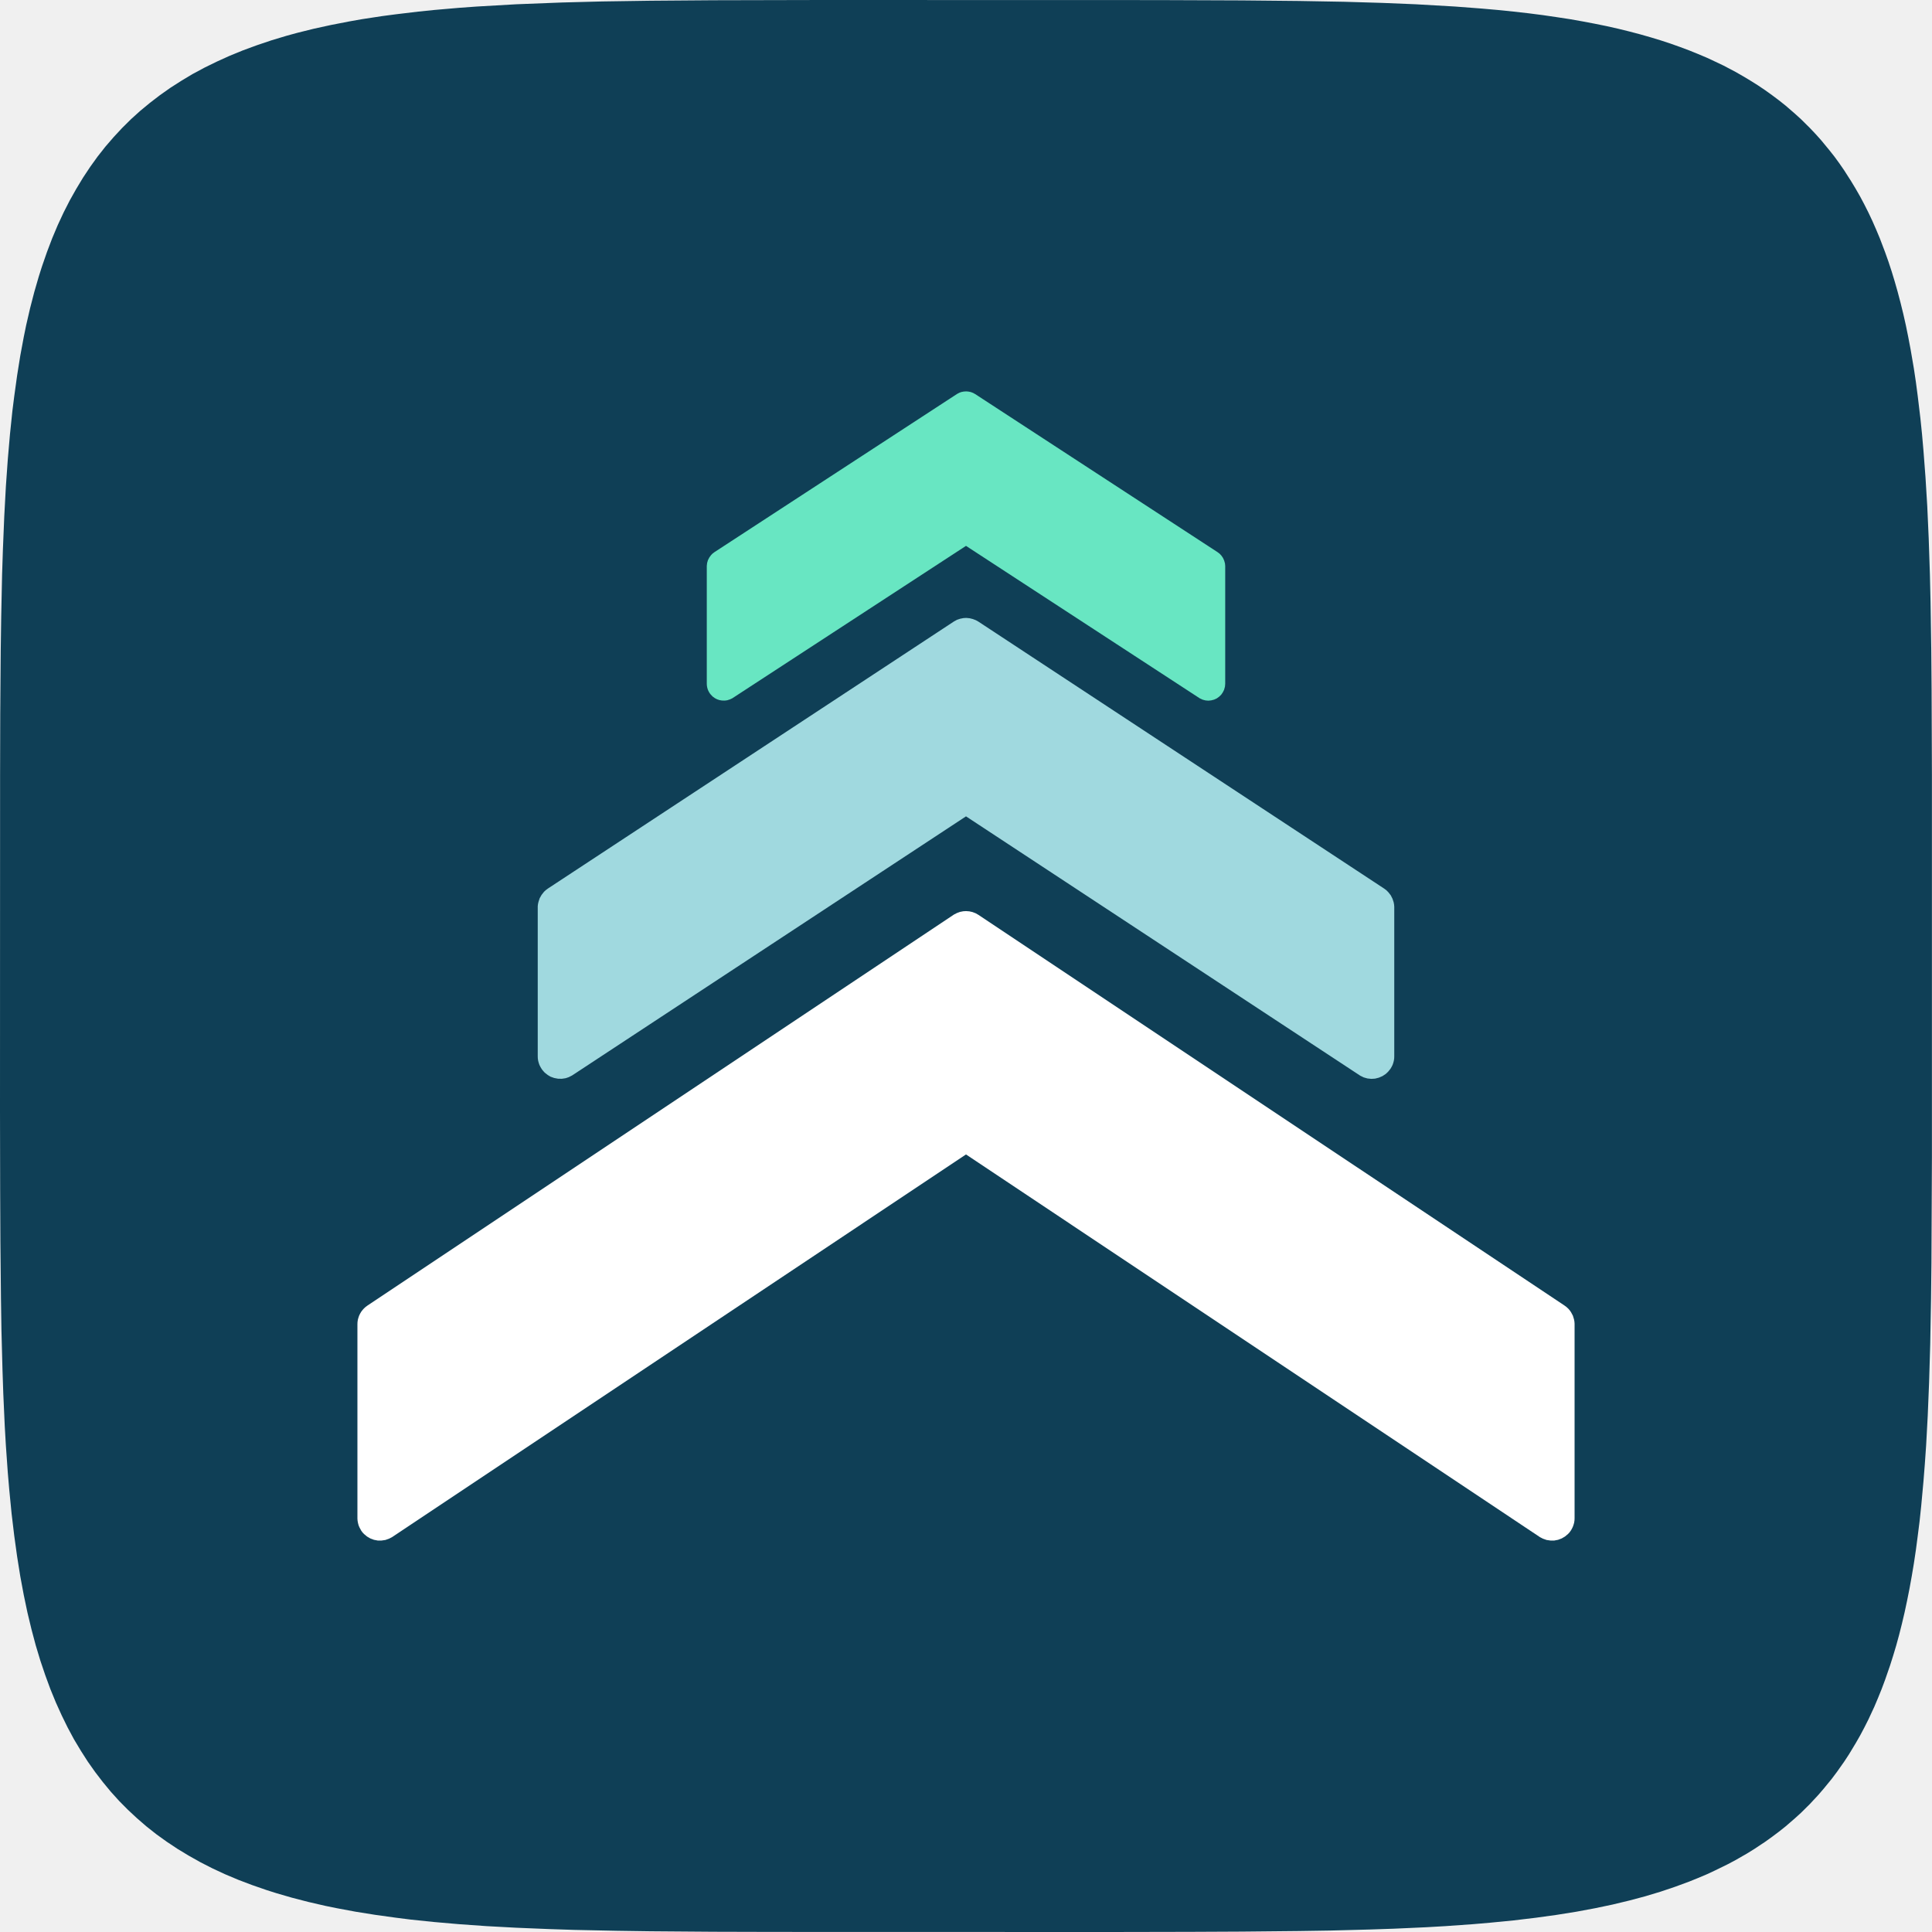
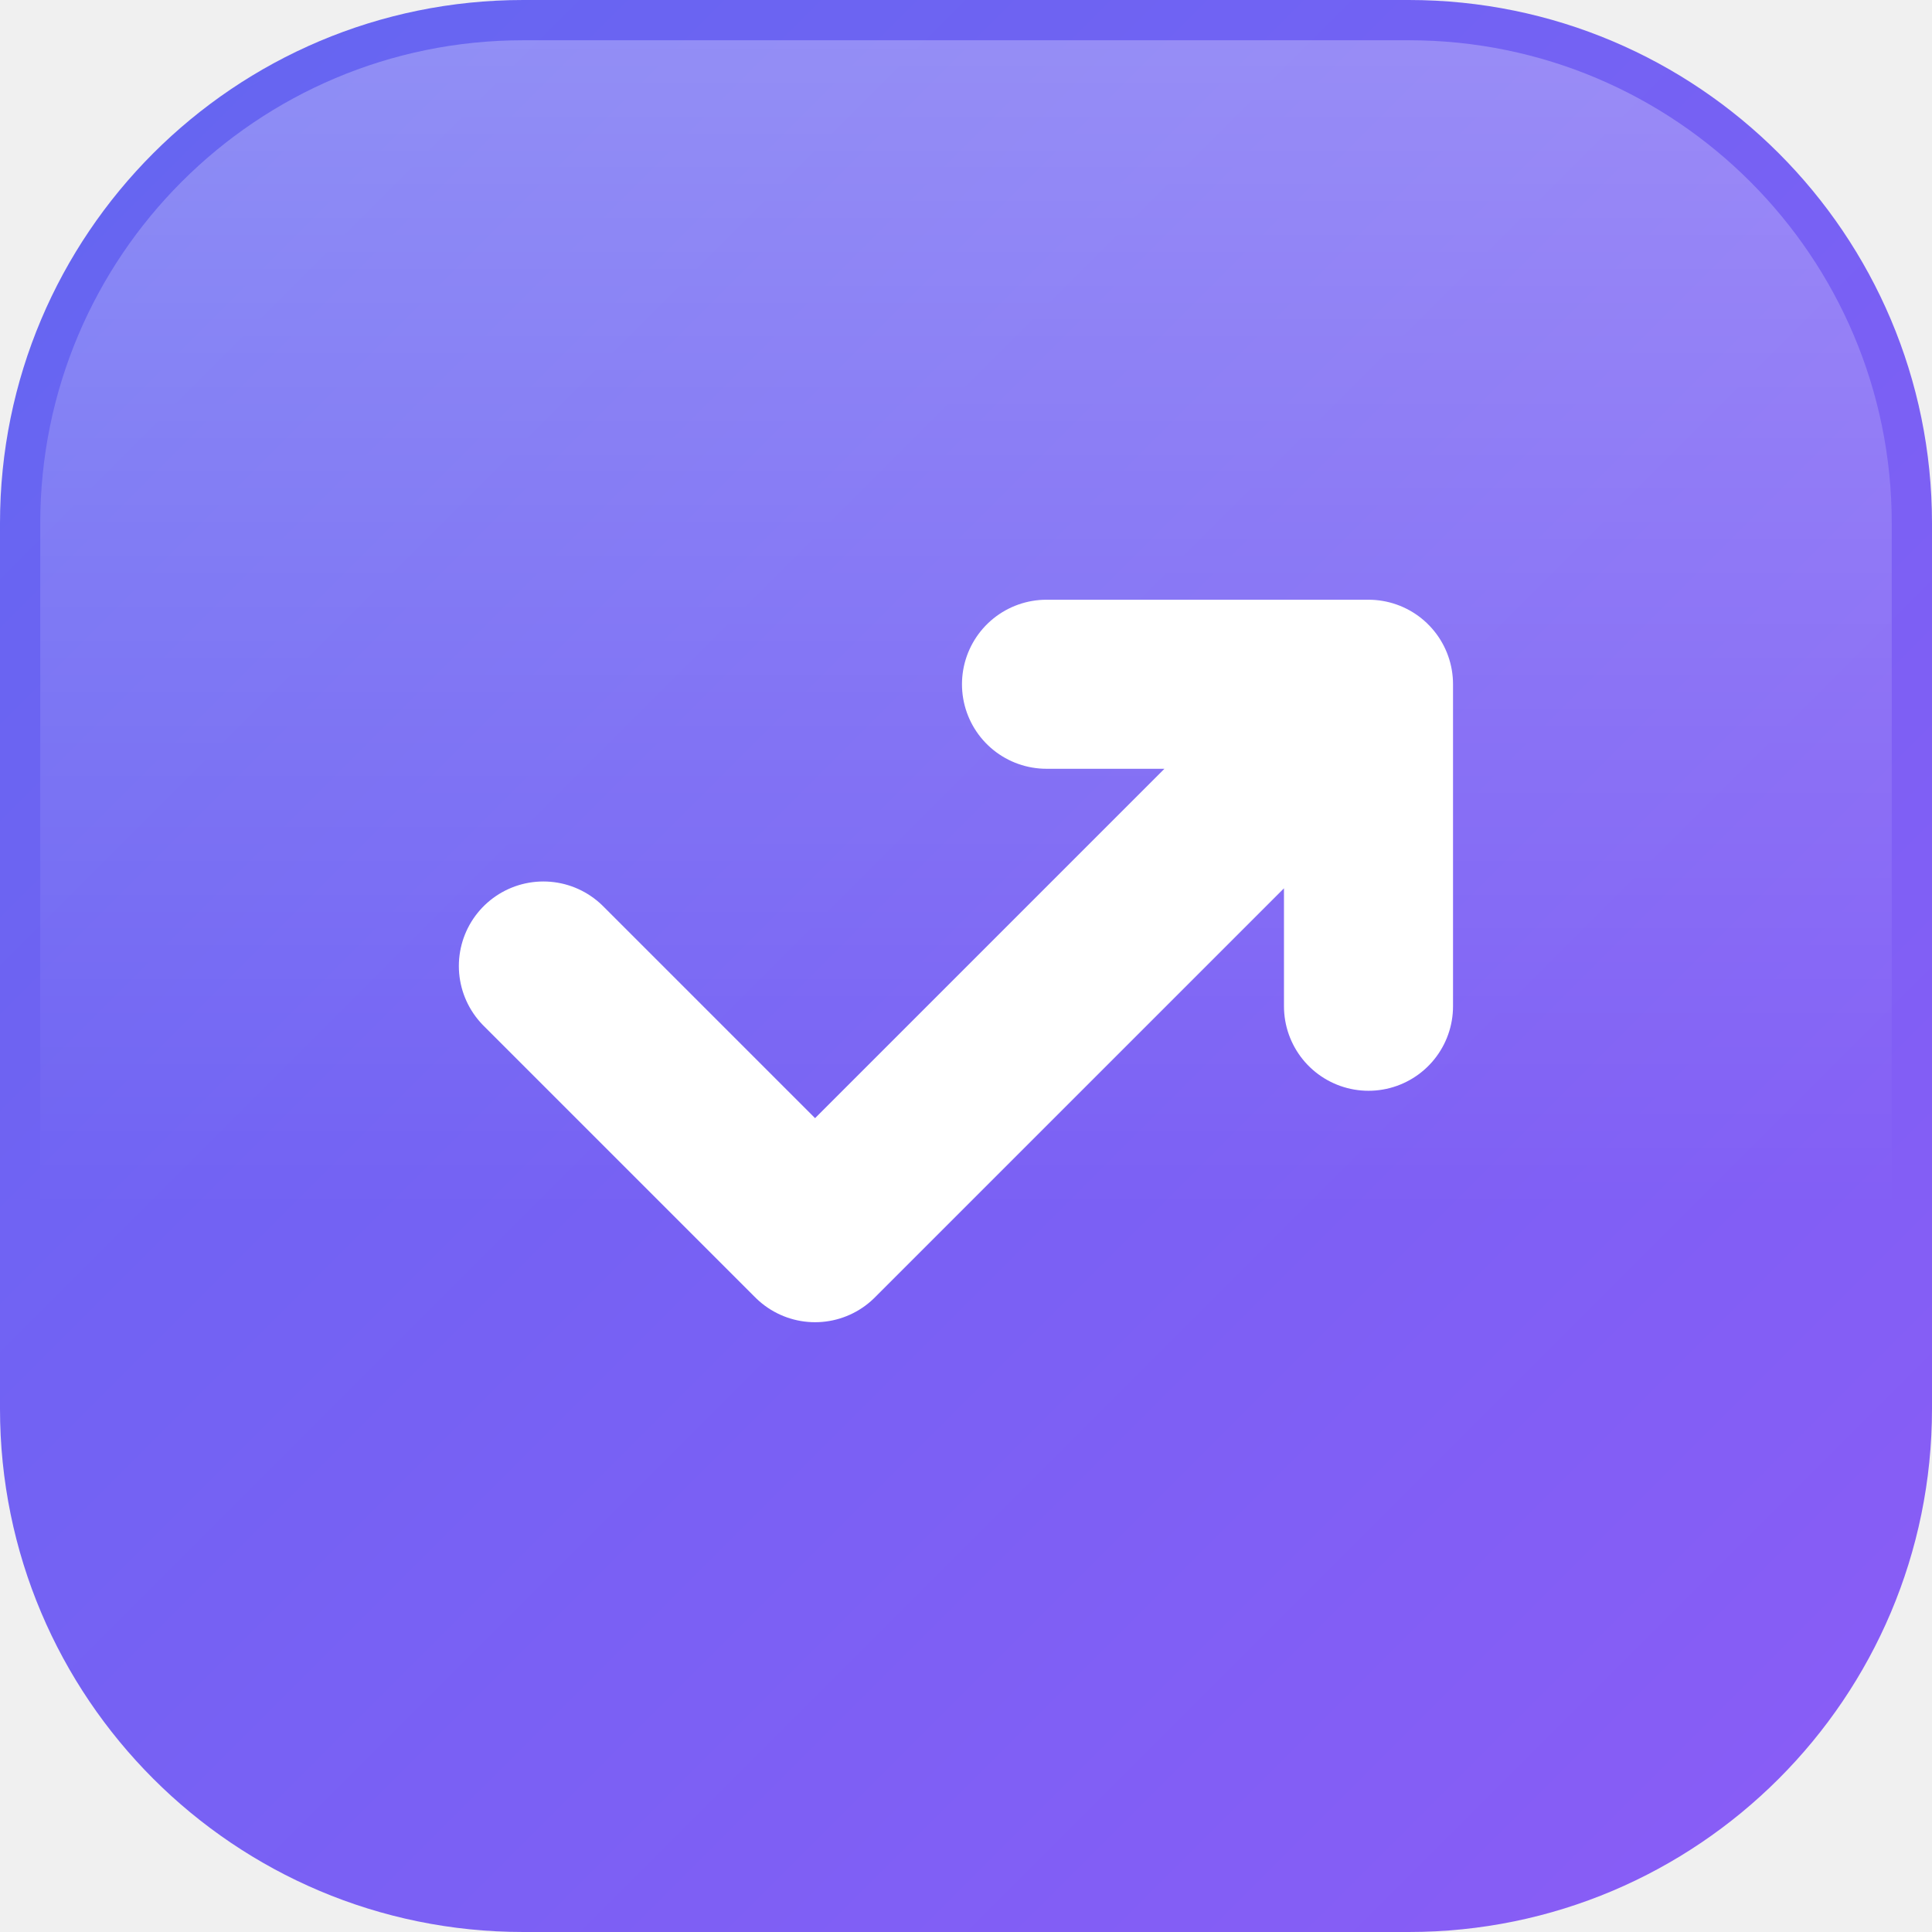
- <svg xmlns="http://www.w3.org/2000/svg" viewBox="0 0 240 240">
-   <path fill="#0F3F56" fill-rule="evenodd" d="M239.99 96.24L239.99 143.76L239.93 156.87L239.88 161.36L239.78 166.97L239.64 171.71L239.47 175.86L239.27 179.57L239.11 181.86L238.94 184.02L238.66 187.06L238.46 188.96L238.23 190.78L238.00 192.53L237.75 194.21L237.48 195.82L237.20 197.37L236.90 198.87L236.59 200.32L236.26 201.72L235.92 203.07L235.56 204.39L235.18 205.66L234.79 206.89L234.17 208.68L233.74 209.83L233.29 210.94L232.83 212.03L232.10 213.60L231.59 214.61L231.07 215.59L230.52 216.55L229.68 217.94L229.09 218.84L228.18 220.13L227.55 220.97L226.56 222.18L225.88 222.97L224.83 224.10L223.73 225.19L222.97 225.88L221.79 226.90L220.97 227.55L220.13 228.18L219.28 228.79L217.94 229.68L217.02 230.25L215.59 231.07L214.61 231.59L213.08 232.34L212.03 232.83L210.94 233.29L209.83 233.74L208.09 234.38L206.28 234.99L204.39 235.56L202.40 236.09L200.32 236.59L198.13 237.05L195.82 237.48L193.38 237.87L190.78 238.23L188.02 238.56L185.06 238.85L182.96 239.03L179.57 239.27L177.14 239.41L173.14 239.59L170.20 239.69L165.22 239.82L161.36 239.88L154.28 239.95L147.95 239.98L138.01 240.00L96.24 239.99L88.64 239.97L80.79 239.91L76.65 239.85L71.37 239.74L68.29 239.64L64.14 239.47L60.43 239.27L57.04 239.03L53.93 238.76L51.04 238.46L49.22 238.23L46.62 237.87L44.18 237.48L41.87 237.05L40.40 236.75L38.28 236.26L36.27 235.74L34.34 235.18L33.11 234.79L31.32 234.17L29.61 233.52L27.97 232.83L26.40 232.10L24.89 231.33L23.45 230.52L22.06 229.68L20.72 228.79L19.44 227.87L18.21 226.90L17.03 225.88L15.90 224.83L14.81 223.73L13.77 222.58L12.78 221.38L11.82 220.13L10.91 218.84L10.04 217.48L9.20 216.08L8.41 214.61L7.66 213.08L6.94 211.49L6.26 209.83L5.62 208.09L5.01 206.28L4.44 204.39L3.91 202.40L3.41 200.32L2.95 198.13L2.52 195.82L2.13 193.38L1.77 190.78L1.44 188.02L1.15 185.06L0.97 182.96L0.73 179.57L0.59 177.14L0.41 173.14L0.31 170.20L0.18 165.22L0.12 161.36L0.05 154.28L0.02 147.95L0.00 138.01L0.01 96.24L0.03 88.64L0.09 80.79L0.15 76.65L0.26 71.37L0.36 68.29L0.53 64.14L0.73 60.43L0.97 57.04L1.24 53.93L1.54 51.04L1.77 49.22L2.13 46.62L2.52 44.18L2.95 41.87L3.25 40.40L3.74 38.28L4.26 36.27L4.82 34.34L5.21 33.11L5.83 31.32L6.48 29.61L7.17 27.97L7.90 26.40L8.67 24.89L9.48 23.45L10.32 22.06L11.21 20.72L12.13 19.44L13.10 18.21L14.12 17.03L15.17 15.90L16.27 14.81L17.42 13.77L18.62 12.78L19.87 11.82L21.16 10.91L22.52 10.04L23.92 9.20L25.39 8.41L26.92 7.66L28.51 6.94L30.17 6.26L31.91 5.62L33.72 5.01L35.61 4.44L36.93 4.08L38.98 3.57L41.13 3.10L43.40 2.66L44.98 2.38L47.47 2.00L49.22 1.77L51.98 1.44L53.93 1.24L57.04 0.97L59.27 0.81L64.14 0.53L69.80 0.31L74.78 0.18L80.79 0.09L88.64 0.03L101.99 0.00L143.76 0.01L154.28 0.05L161.36 0.12L166.97 0.22L171.71 0.36L175.86 0.53L180.73 0.81L184.02 1.06L186.07 1.24L188.02 1.44L189.88 1.65L191.67 1.88L193.38 2.13L195.02 2.38L196.60 2.66L198.13 2.95L199.60 3.25L201.02 3.57L202.40 3.91L203.73 4.26L205.03 4.63L206.28 5.01L207.50 5.41L208.68 5.83L209.83 6.26L210.94 6.71L212.03 7.17L213.08 7.66L214.11 8.15L215.59 8.93L216.55 9.48L217.48 10.04L218.39 10.61L219.28 11.21L220.13 11.82L220.97 12.45L221.79 13.10L222.97 14.12L223.73 14.81L224.83 15.90L225.54 16.65L226.23 17.42L227.22 18.62L227.87 19.44L228.49 20.29L229.09 21.16L229.96 22.52L230.52 23.45L231.07 24.41L231.59 25.39L232.10 26.40L232.59 27.44L233.06 28.51L233.52 29.61L234.17 31.32L234.59 32.50L234.99 33.72L235.37 34.97L235.74 36.27L236.09 37.60L236.43 38.98L236.75 40.40L237.05 41.87L237.34 43.40L237.75 45.79L238.00 47.47L238.23 49.22L238.56 51.98L238.76 53.93L238.94 55.98L239.19 59.27L239.41 62.86L239.59 66.86L239.74 71.37L239.82 74.78L239.91 80.79L239.95 85.72Z" />
-   <path fill="#ffffff" fill-rule="evenodd" d="M121.55 113.65L121.20 113.45L120.81 113.30L120.41 113.21L120.00 113.18L119.66 113.20L119.25 113.28L118.87 113.42L118.50 113.61L45.65 162.18L45.43 162.34L45.22 162.53L45.04 162.73L44.87 162.95L44.73 163.19L44.61 163.44L44.52 163.70L44.45 163.96L44.41 164.24L44.40 164.51L44.40 188.65L44.42 188.92L44.47 189.19L44.54 189.46L44.64 189.71L44.87 190.14L45.03 190.36L45.22 190.56L45.59 190.87L46.00 191.11L46.45 191.28L46.92 191.37L47.40 191.37L47.88 191.30L48.33 191.14L48.70 190.95L120.00 143.41L191.30 190.95L191.67 191.14L192.12 191.30L192.60 191.37L193.08 191.37L193.55 191.28L194.00 191.11L194.41 190.87L194.78 190.56L194.97 190.36L195.13 190.14L195.27 189.90L195.39 189.65L195.48 189.39L195.55 189.13L195.59 188.85L195.60 188.58L195.60 164.44L195.58 164.17L195.53 163.90L195.39 163.44L195.16 163.01L195.01 162.79L194.83 162.58L194.57 162.34L194.35 162.18Z" />
-   <path fill="#A0D9DF" fill-rule="evenodd" d="M121.54 77.22L121.24 77.05L120.85 76.90L120.45 76.80L120.03 76.76L119.69 76.78L119.28 76.86L118.89 76.99L118.52 77.19L68.06 110.38L67.78 110.59L67.58 110.78L67.28 111.16L67.04 111.58L66.89 112.04L66.83 112.31L66.80 112.58L66.80 131.22L66.81 131.49L66.85 131.76L66.92 132.03L67.01 132.29L67.13 132.53L67.31 132.83L67.48 133.04L67.66 133.24L68.04 133.54L68.39 133.75L68.84 133.91L69.31 134.00L69.79 134.01L70.26 133.94L70.65 133.81L71.08 133.59L120.00 101.41L168.98 133.63L169.41 133.84L169.87 133.97L170.35 134.02L170.82 133.99L171.29 133.87L171.73 133.68L172.13 133.42L172.43 133.14L172.73 132.77L172.87 132.53L172.99 132.29L173.08 132.03L173.15 131.76L173.19 131.49L173.20 131.22L173.20 112.65L173.18 112.38L173.13 112.10L172.98 111.64L172.76 111.21L172.46 110.83L172.22 110.59L171.94 110.38Z" />
-   <path fill="#68E6C2" fill-rule="evenodd" d="M121.15 48.96L120.88 48.81L120.59 48.70L120.28 48.64L120.03 48.62L119.72 48.64L119.41 48.70L119.17 48.79L118.90 48.93L88.75 68.59L88.50 68.78L88.32 68.97L88.11 69.26L87.94 69.59L87.84 69.94L87.80 70.30L87.80 84.94L87.81 85.14L87.85 85.39L87.92 85.64L88.00 85.83L88.12 86.05L88.24 86.22L88.52 86.52L88.81 86.73L89.08 86.87L89.38 86.97L89.68 87.02L90.04 87.03L90.34 86.99L90.68 86.88L90.96 86.75L120.00 67.81L149.04 86.75L149.41 86.92L149.76 87.01L150.12 87.04L150.47 87.00L150.82 86.91L151.15 86.76L151.44 86.55L151.70 86.30L151.90 86.01L152.06 85.69L152.17 85.29L152.20 84.94L152.20 70.30L152.17 69.99L152.07 69.63L151.92 69.30L151.71 69.00L151.50 68.78L151.25 68.59Z" />
+ <svg xmlns="http://www.w3.org/2000/svg" viewBox="0 0 48 48">
+   <defs>
+     <linearGradient id="g" x1="0" y1="0" x2="48" y2="48" gradientUnits="userSpaceOnUse">
+       <stop offset="0" stop-color="#6366F1" />
+       <stop offset="1" stop-color="#8B5CF6" />
+     </linearGradient>
+     <linearGradient id="h" x1="24" y1="0" x2="24" y2="30" gradientUnits="userSpaceOnUse">
+       <stop offset="0" stop-color="#fff" stop-opacity=".28" />
+       <stop offset="1" stop-color="#fff" stop-opacity="0" />
+     </linearGradient>
+   </defs>
+   <rect width="48" height="48" rx="13" fill="url(#g)" />
+   <rect x="1" y="1" width="46" height="46" rx="12" fill="url(#h)" />
+   <path d="M13.5 24l6.75 6.75L34 17M26 17h8v8" fill="none" stroke="#fff" stroke-width="4.2" stroke-linecap="round" stroke-linejoin="round" />
</svg>
